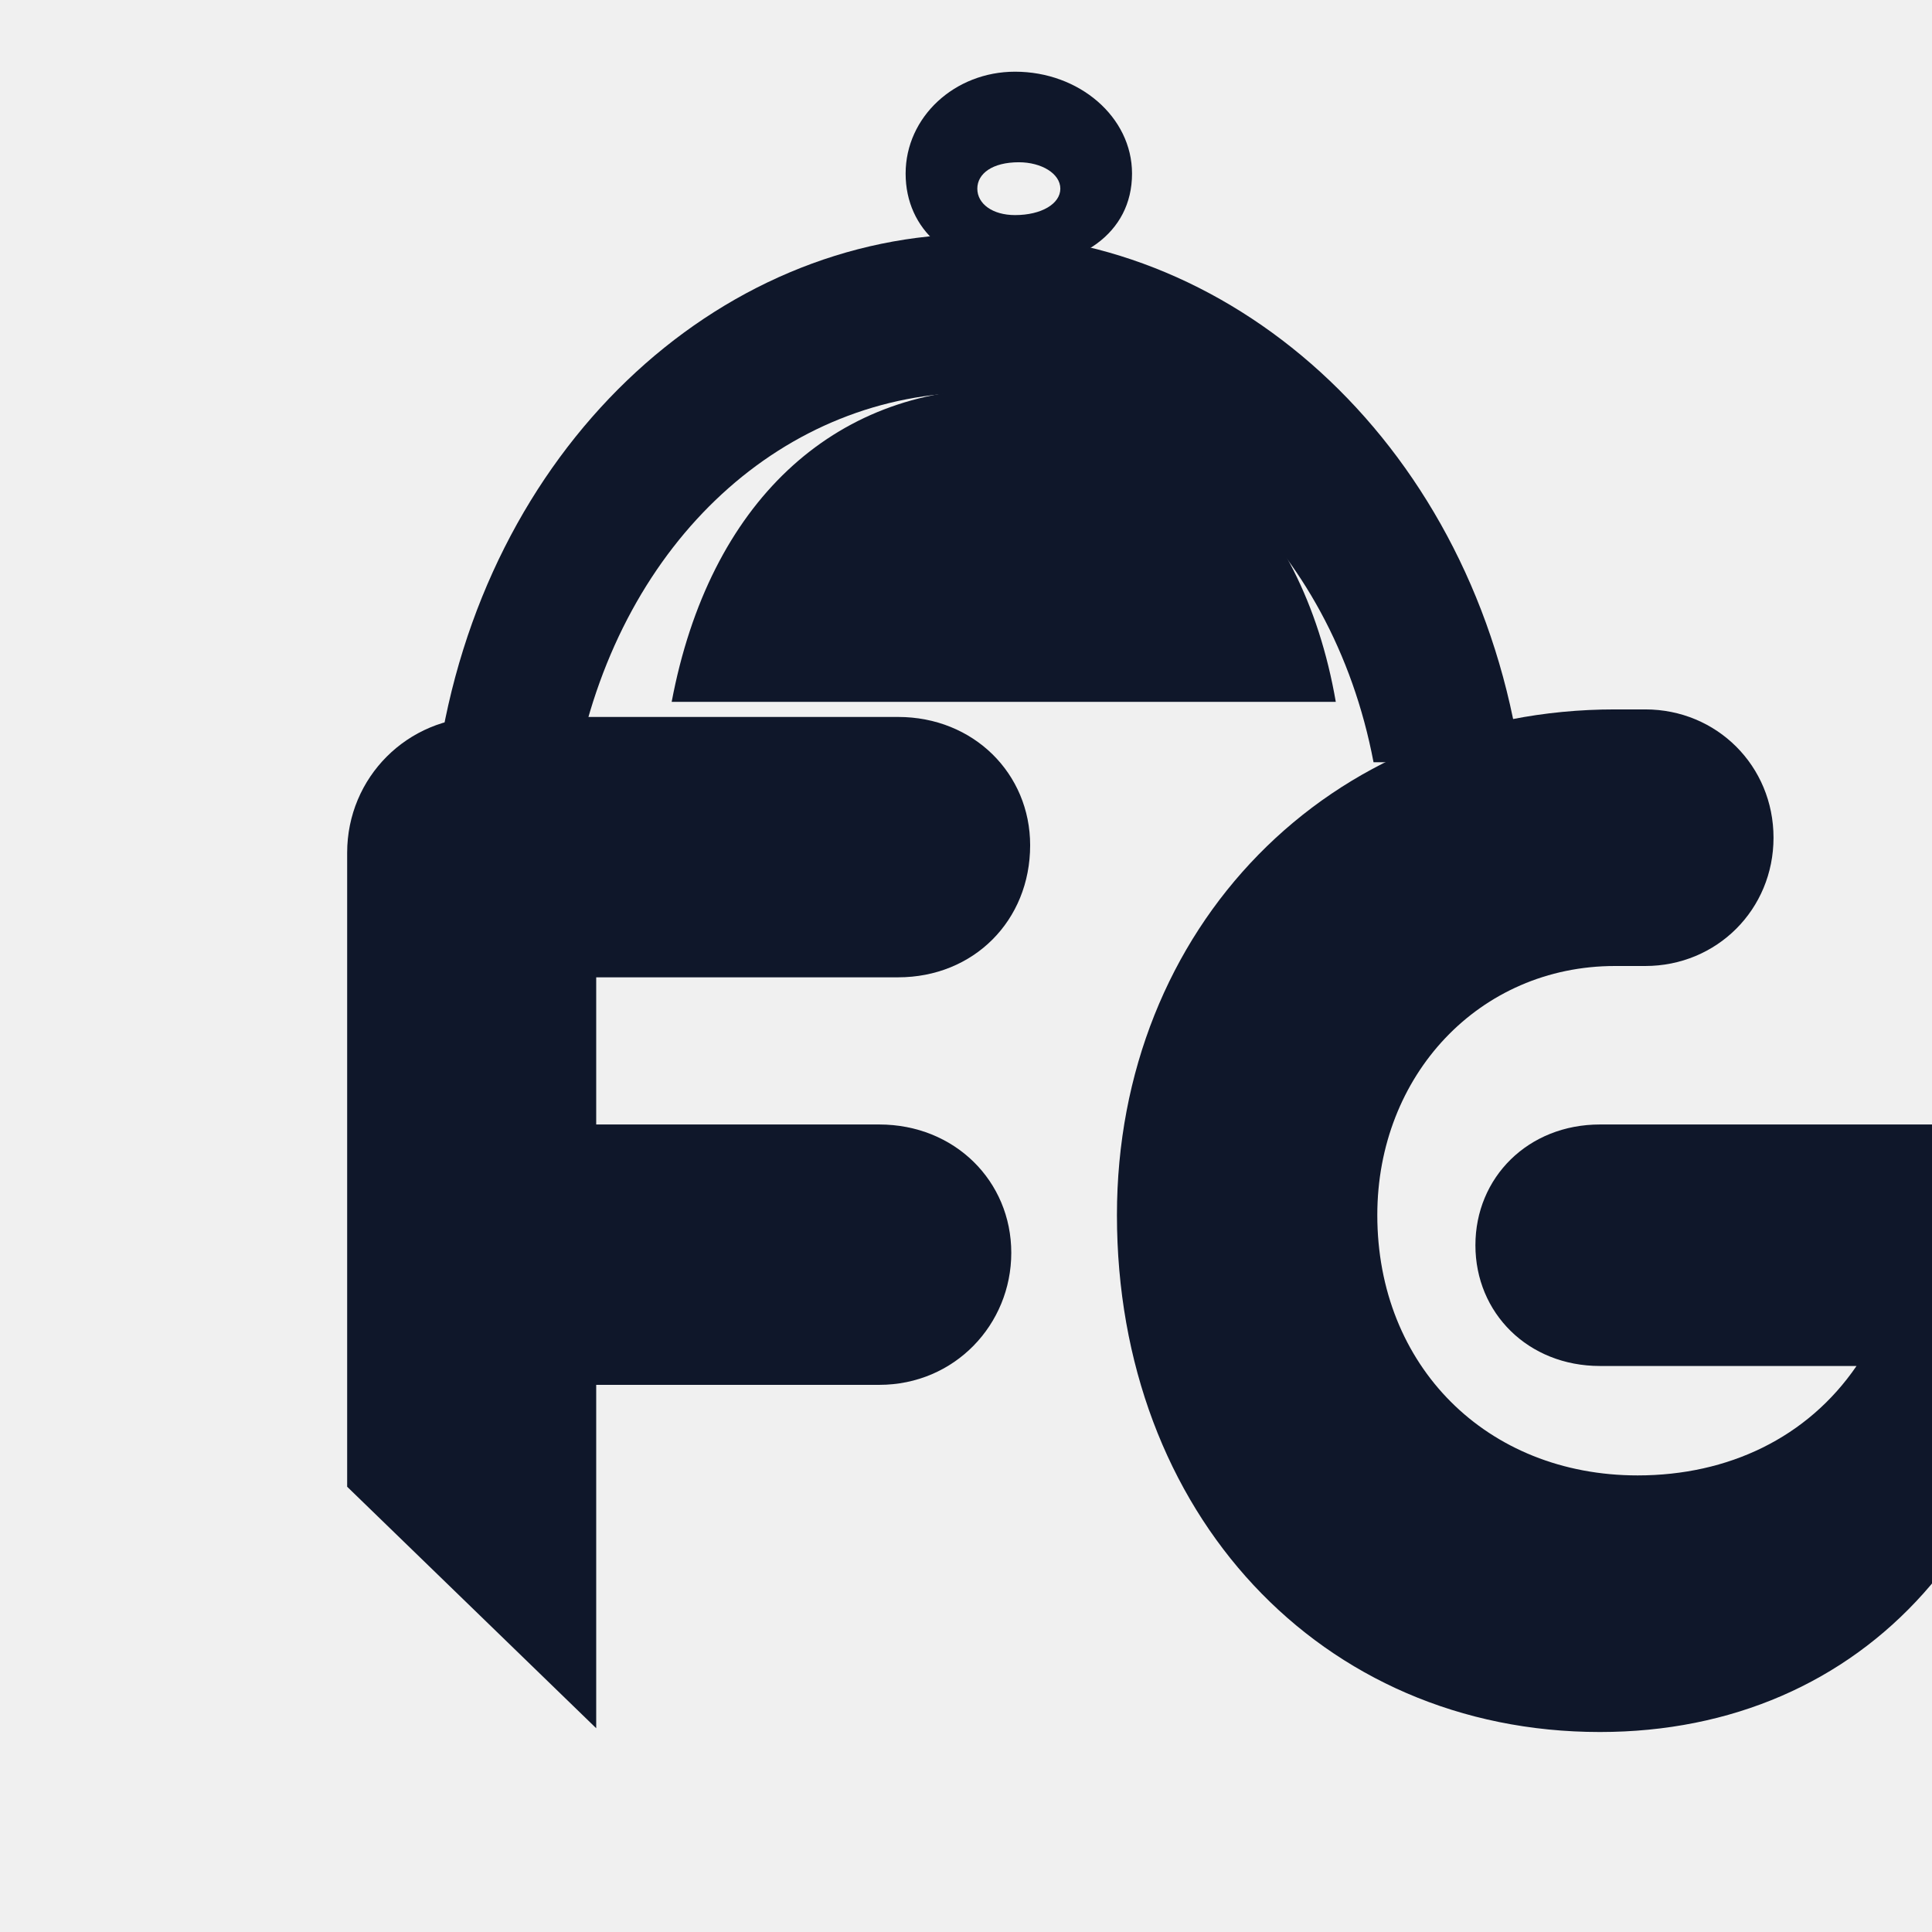
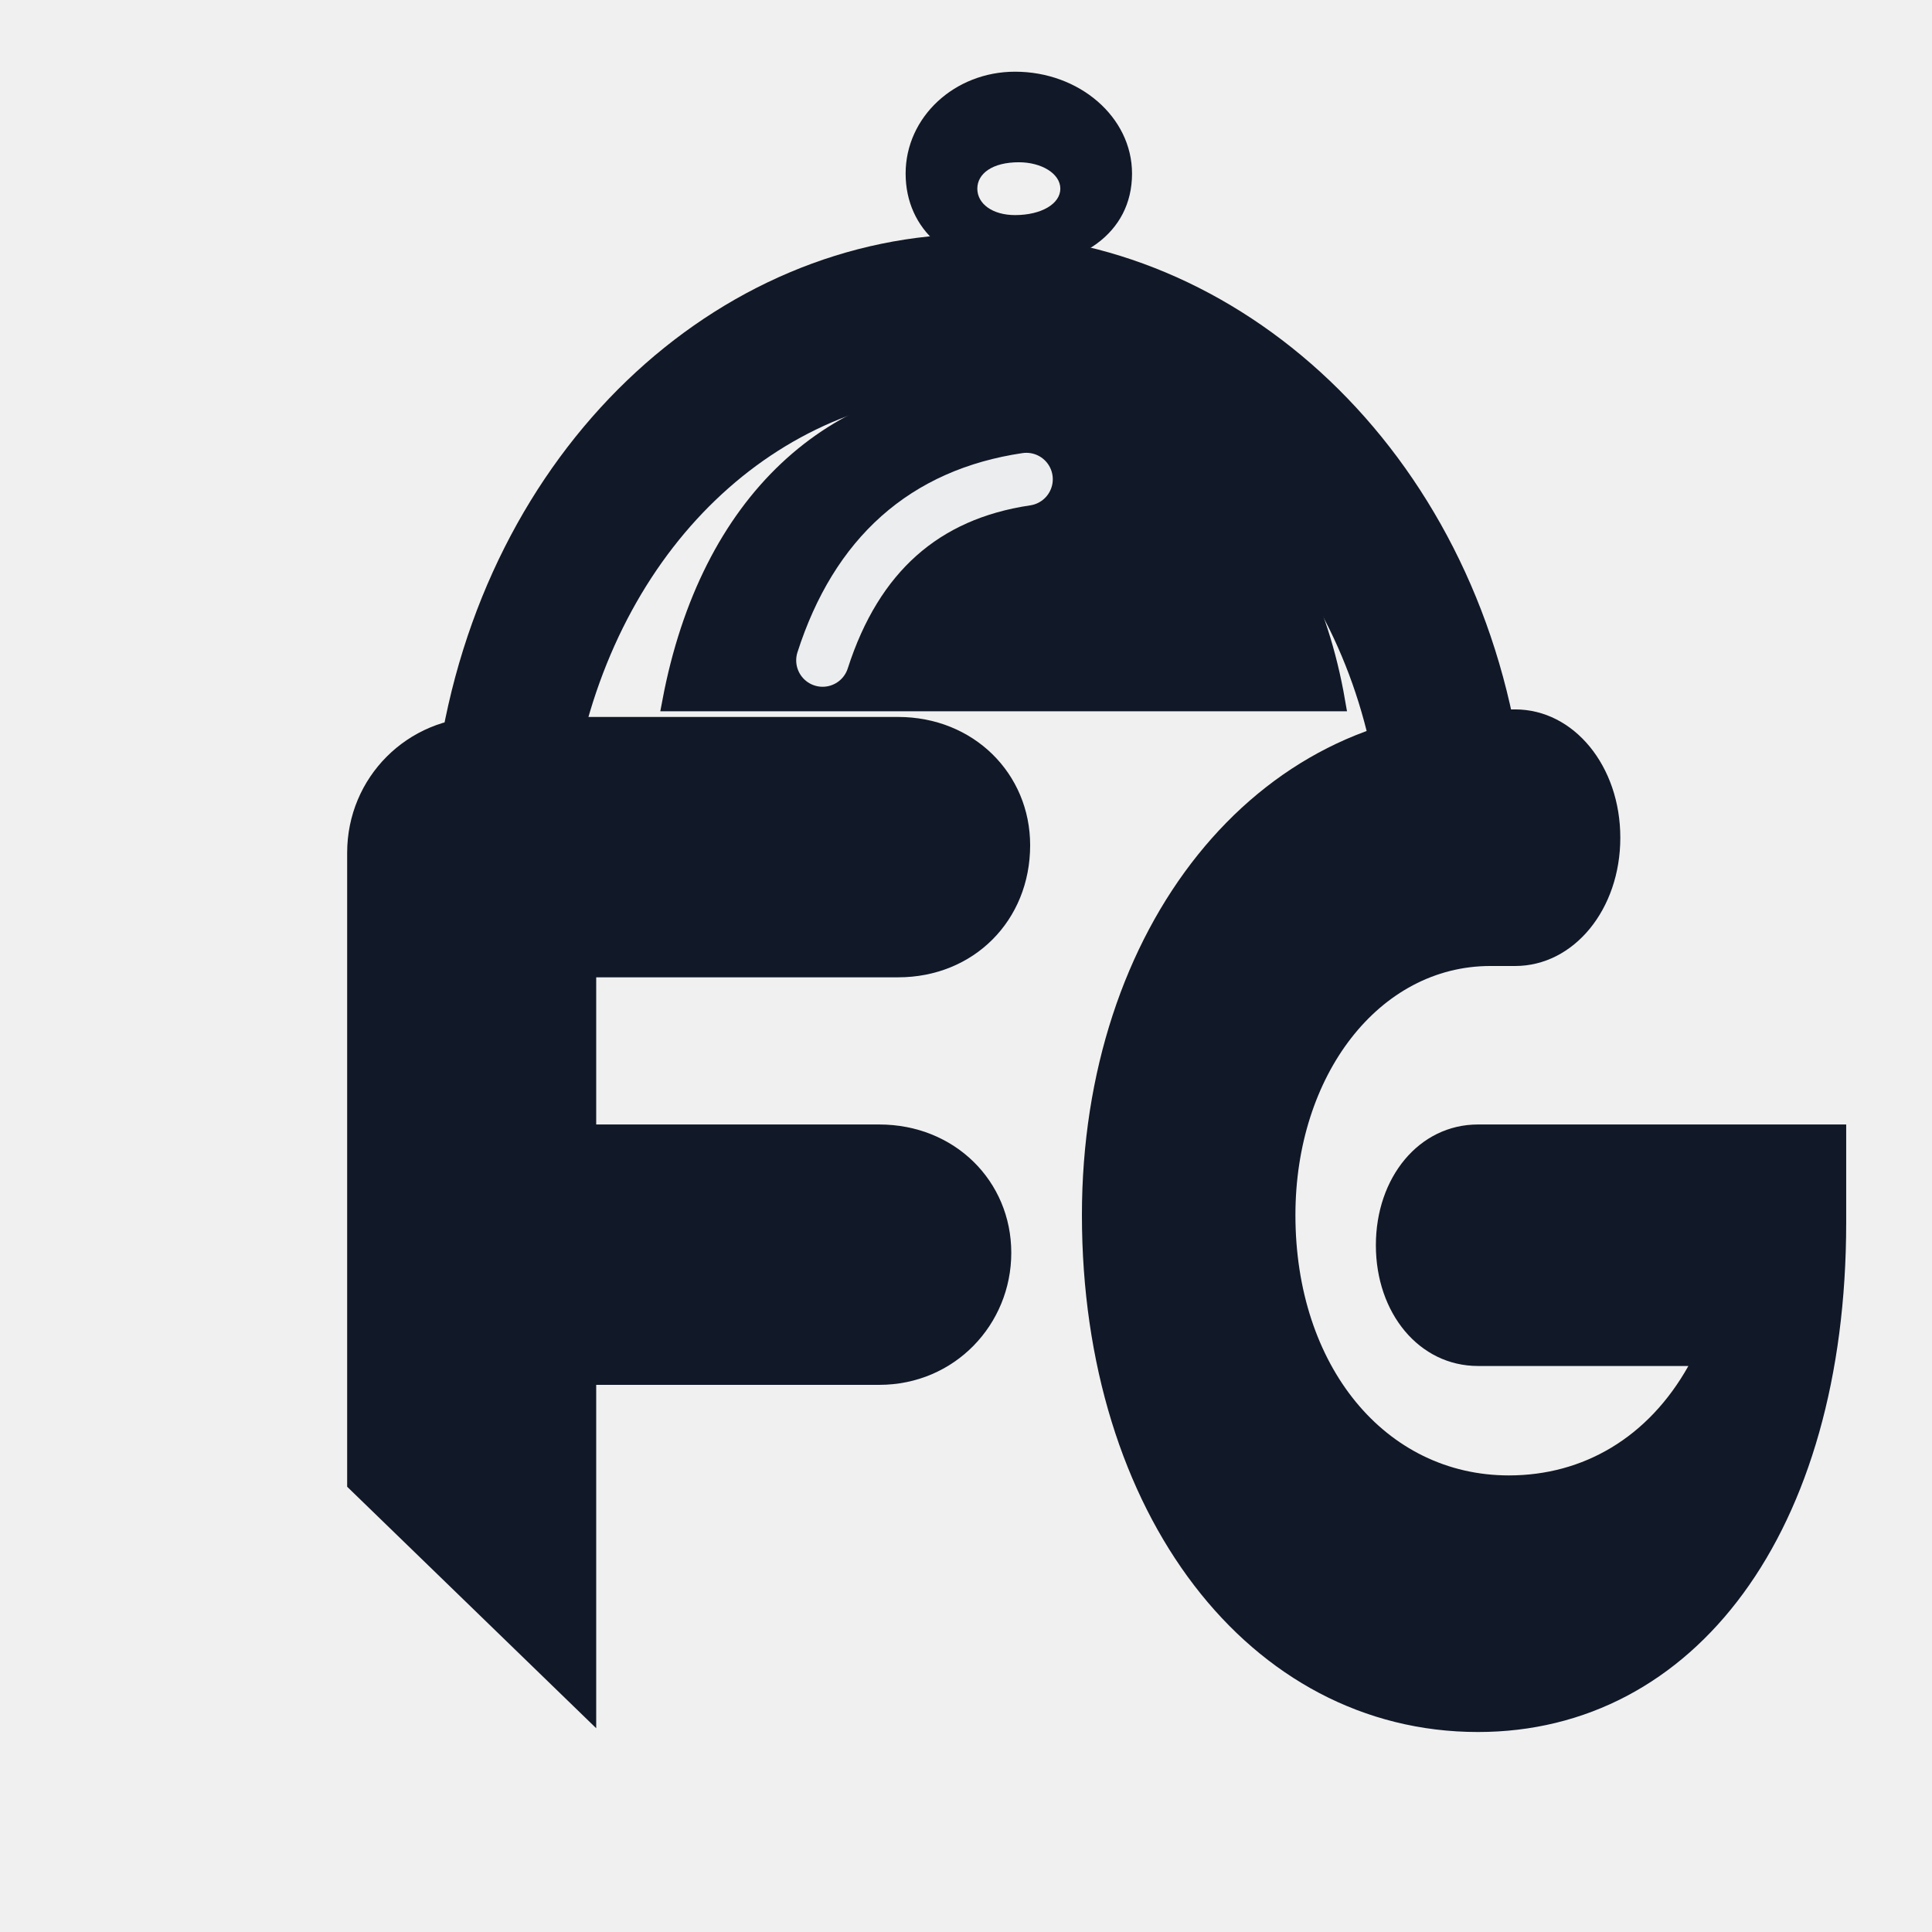
- <svg xmlns="http://www.w3.org/2000/svg" viewBox="0 0 512 512" role="img" aria-labelledby="fg-icon-black-title">
-   <rect width="512" height="512" rx="112" fill="transparent" />
-   <path d="M116 202C128 119 190 62 259 62c69 0 132 57 144 140h-39C353 144 309 104 259 104c-51 0-94 39-106 98h-37Z" fill="#0F172A" />
-   <path d="M240 46c0-15 13-27 29-27 17 0 31 12 31 27 0 16-14 25-32 25-16 0-28-10-28-25Zm19 4c0 4 4 7 10 7 7 0 12-3 12-7s-5-7-11-7c-7 0-11 3-11 7Z" fill="#0F172A" />
-   <path d="M178 186c10-53 43-83 87-83 46 0 80 31 89 83H178Z" fill="#0F172A" />
-   <path d="M92 226c0-20 16-36 36-36h110c20 0 35 15 35 34 0 20-15 35-35 35h-80v39h75c20 0 35 15 35 34s-15 35-35 35h-75v91l-66-64V226Z" fill="#0F172A" />
-   <path d="M296 322c0-76 56-134 132-134h8c19 0 34 15 34 34s-15 34-34 34h-8c-36 0-63 29-63 66 0 40 29 69 69 69 24 0 45-10 58-29h-68c-19 0-33-14-33-32s14-32 33-32h119v26c0 82-49 135-119 135-74 0-128-58-128-137Z" fill="#0F172A" />
+ <svg xmlns="http://www.w3.org/2000/svg" viewBox="0 0 512 512" role="img" aria-labelledby="fg-title">
+   <path d="M116 202C128 119 190 62 259 62c69 0 132 57 144 140h-39C353 144 309 104 259 104c-51 0-94 39-106 98h-37Z" fill="#111827" />
+   <path d="M240 46c0-15 13-27 29-27 17 0 31 12 31 27 0 16-14 25-32 25-16 0-28-10-28-25Zm19 4c0 4 4 7 10 7 7 0 12-3 12-7s-5-7-11-7c-7 0-11 3-11 7Z" fill="#111827" />
+   <path d="M178 186c10-53 43-83 87-83 46 0 80 31 89 83H178Z" fill="#111827" stroke="#111827" stroke-width="5" />
+   <path d="M218 175c9-28 27-44 54-48" fill="none" stroke="#FFFFFF" stroke-width="14" stroke-linecap="round" opacity=".92" />
+   <path d="M92 226c0-20 16-36 36-36h110c20 0 35 15 35 34 0 20-15 35-35 35h-80v39h75c20 0 35 15 35 34s-15 35-35 35h-75v91l-66-64V226Z" fill="#111827" />
+   <path d="M296 322c0-76 56-134 132-134h8c19 0 34 15 34 34s-15 34-34 34h-8c-36 0-63 29-63 66 0 40 29 69 69 69 24 0 45-10 58-29h-68c-19 0-33-14-33-32s14-32 33-32h119v26c0 82-49 135-119 135-74 0-128-58-128-137Z" fill="#111827" transform="translate(44 0) scale(.82 1)" />
</svg>
